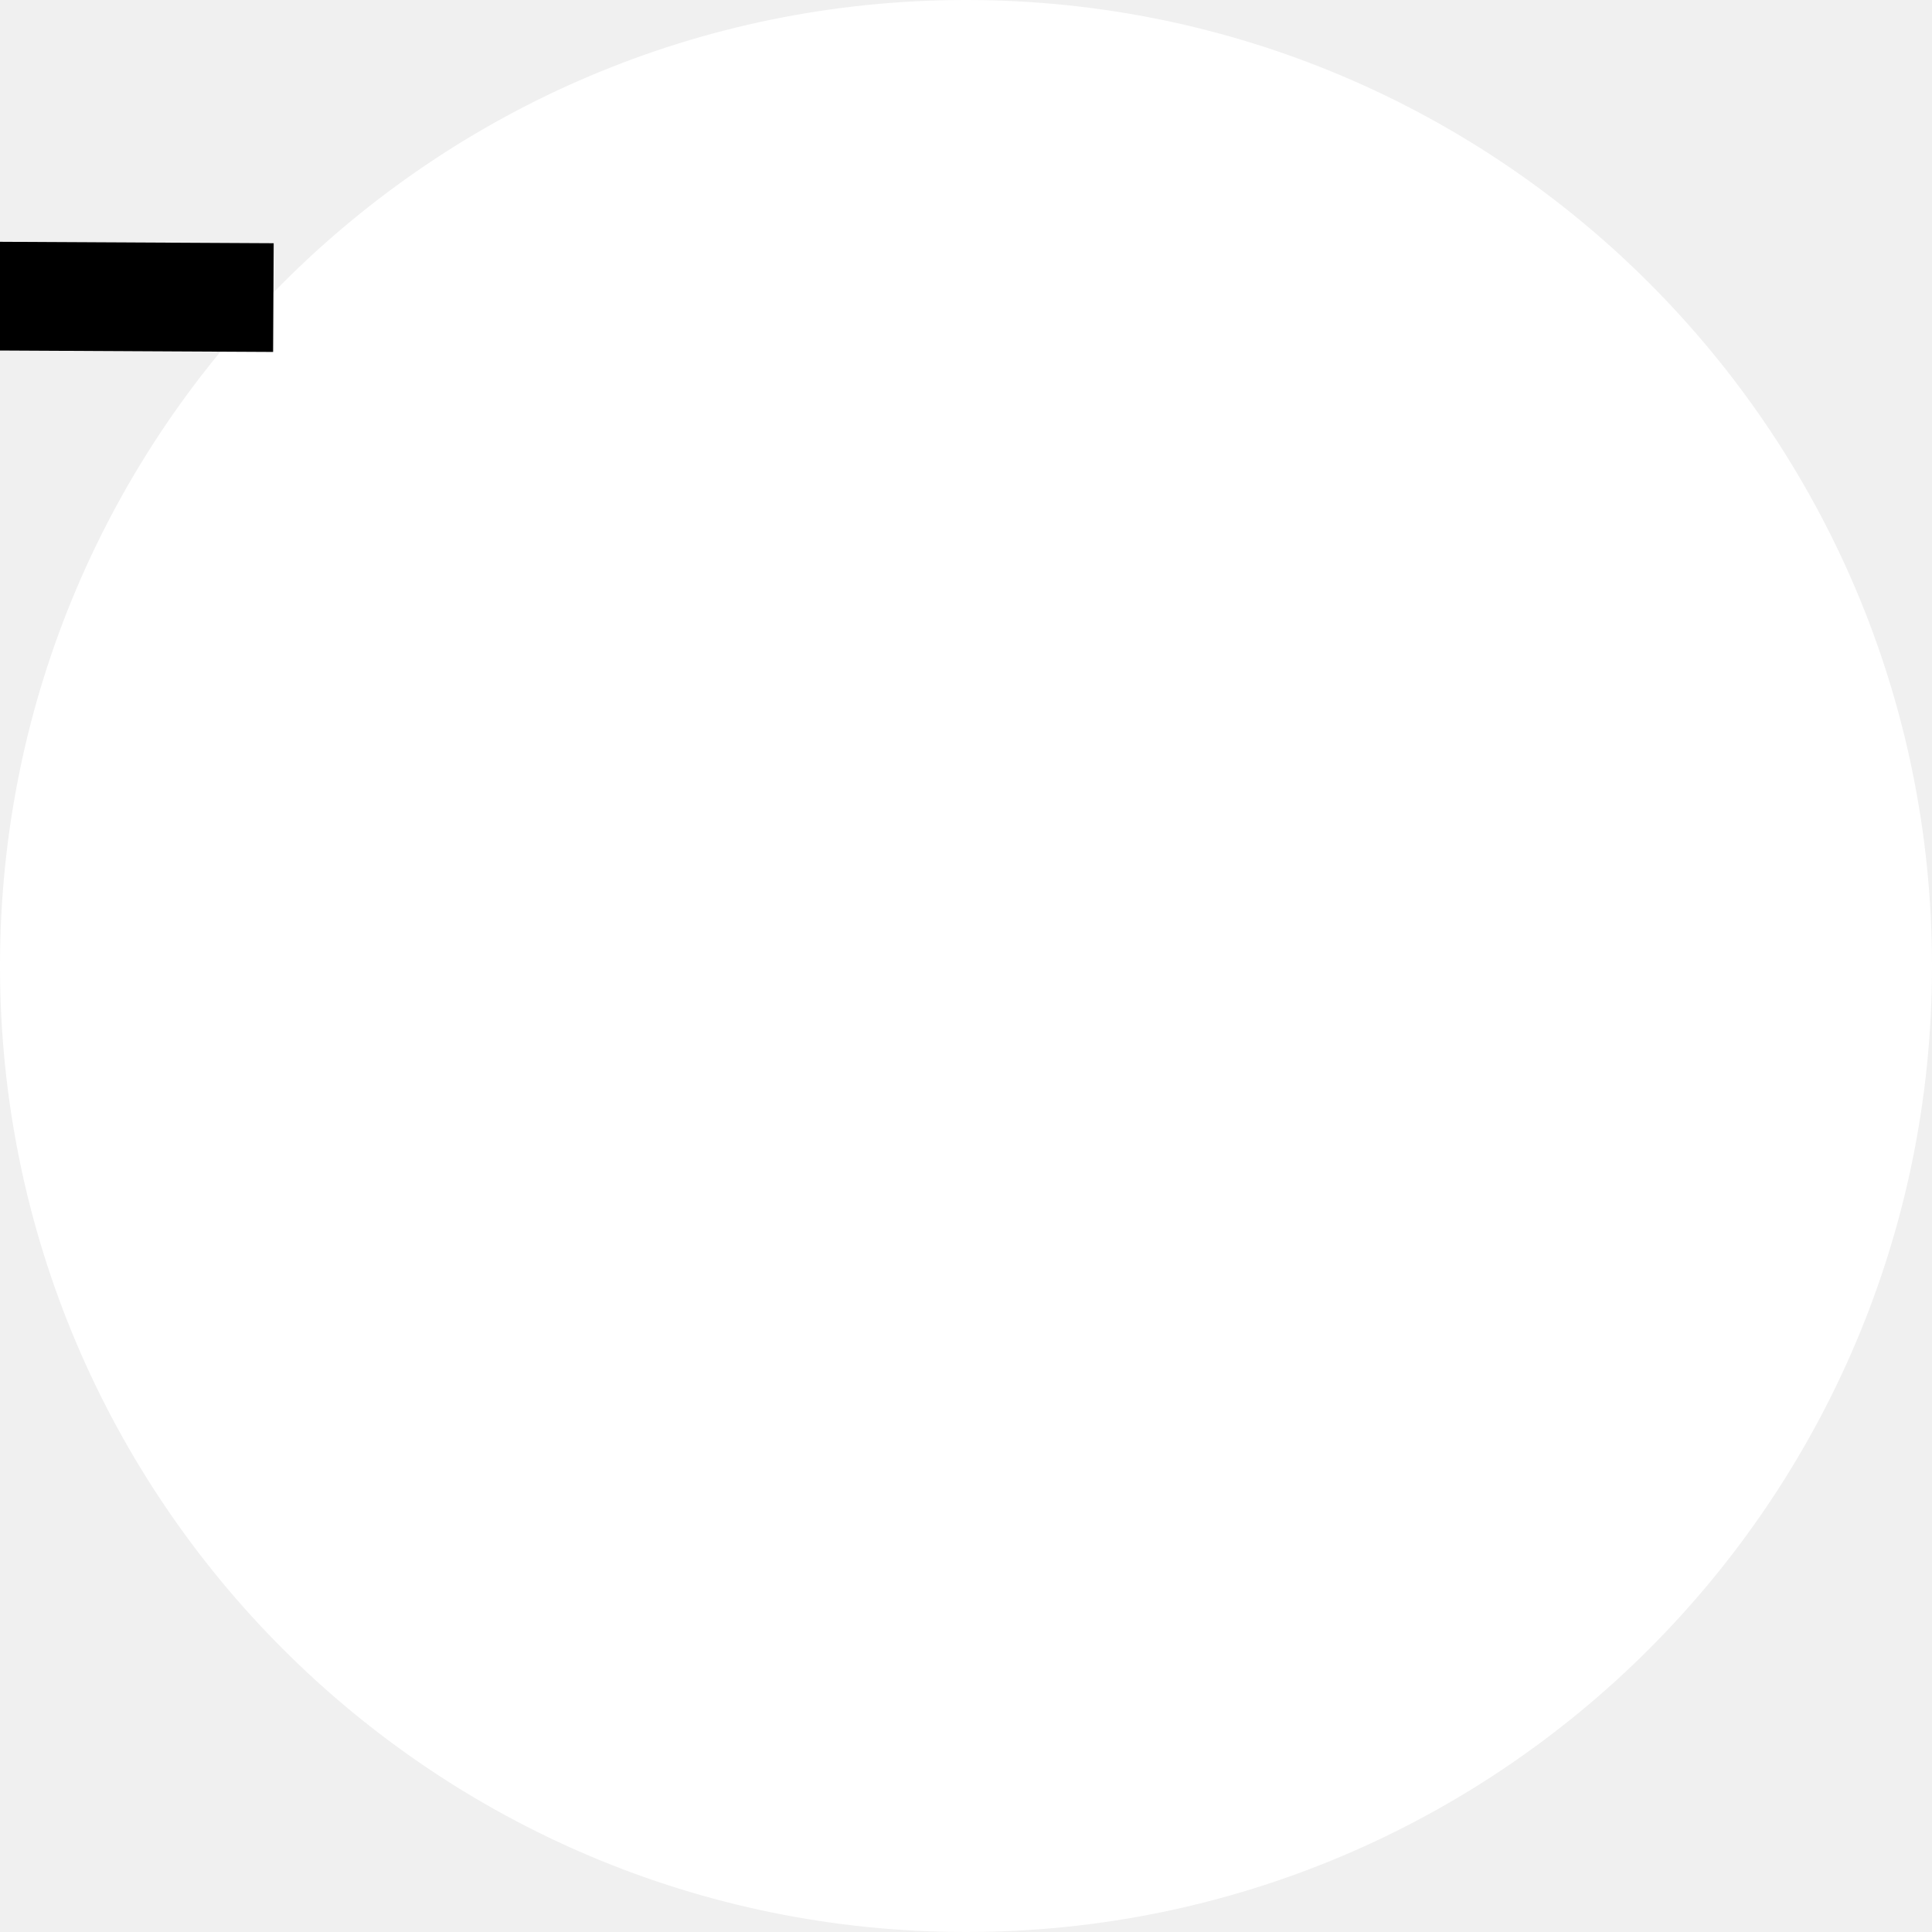
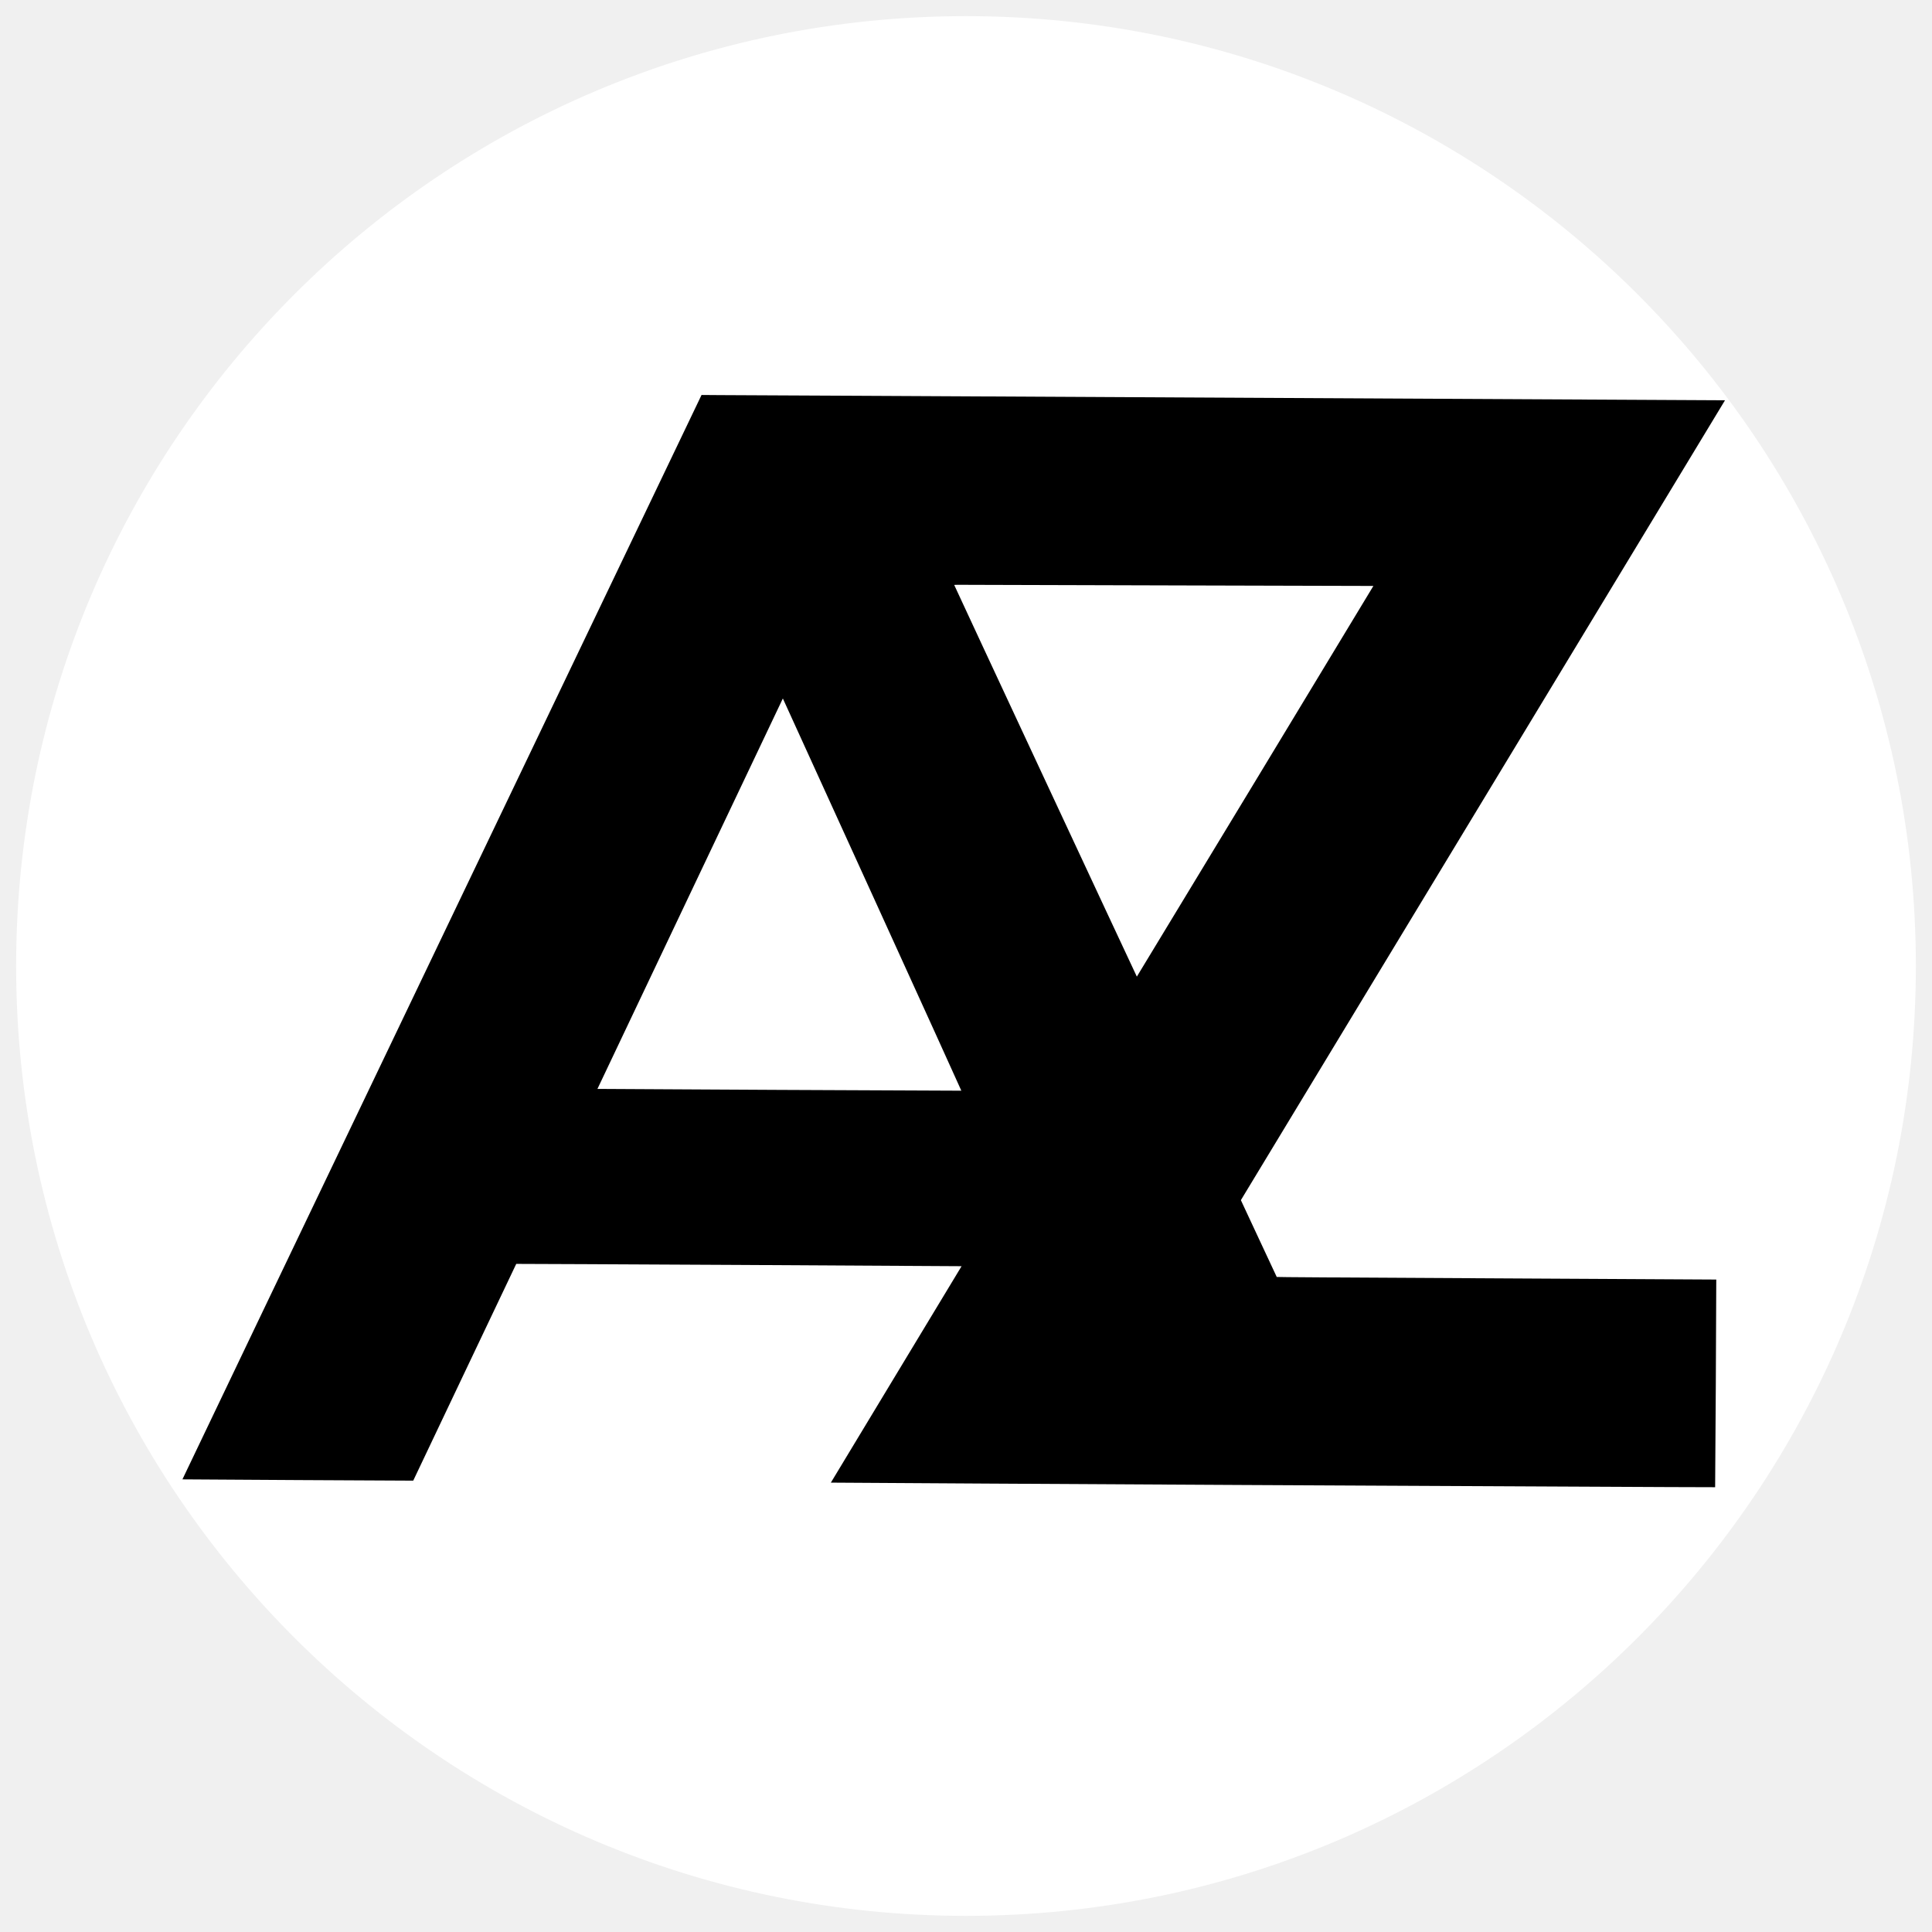
- <svg xmlns="http://www.w3.org/2000/svg" width="3897.63" height="3897.63" viewBox="0 0 11811 11811">
-   <defs>
-     <style>
-     .cls-1 {
-     fill: #fff;
-     }
- 
-     .cls-2 {
-     font-size: 6218.67px;
-     text-anchor: middle;
-     font-family: "Keep Calm";
-     }
- </style>
-   </defs>
-   <circle class="cls-1" cx="5905.5" cy="5905.5" r="5905.5" />
-   <text id="AZ" class="cls-2" transform="translate(-3036.844 2126.996) rotate(0.299) scale(1.336)">
-     <tspan x="0">AZ</tspan>
-   </text>
+ <svg xmlns="http://www.w3.org/2000/svg" version="1.0" width="8858pt" height="8858pt" viewBox="0 0 8858 8858" preserveAspectRatio="xMidYMid meet">
+   <circle class="cls-1" cx="4429" cy="4429" r="4355" fill="#ffffff" />
+   <g transform="translate(0,8858) scale(0.1,-0.1)" fill="#000000" stroke="none">
+     <path d="M20262 45614 c-6546 -13671 -11901 -24859 -11898 -24861 4 -4 10579 -63 10582 -59 1 0 1062 2235 2359 4966 1297 2731 2361 4968 2364 4972 6 7 20411 -99 20418 -106 2 -2 -1346 -2235 -2997 -4961 -1650 -2727 -2999 -4960 -2996 -4962 2 -3 3262 -22 7243 -44 3981 -22 9196 -50 11588 -64 2393 -13 5016 -26 5830 -29 814 -2 4719 -22 8677 -42 3959 -21 7201 -34 7205 -31 7 8 59 9514 52 9521 -2 2 -4535 27 -10074 55 -7680 40 -10072 55 -10078 64 -5 7 -376 802 -826 1767 l-818 1754 133 221 c73 121 5067 8372 11098 18335 l10964 18115 -66 3 c-98 3 -38112 201 -39912 207 -1687 5 -4879 21 -6135 30 l-810 6 -11903 -24857z m34083 16124 c4741 -11 8621 -22 8623 -23 5 -4 -10836 -17909 -10845 -17912 -7 -2 -8364 17918 -8371 17952 -3 15 84 16 985 10 543 -3 4867 -15 9608 -27z m-14335 -14216 c2240 -4918 4070 -8945 4066 -8949 -5 -6 -16677 76 -16684 82 -2 1 1892 3991 4209 8866 2316 4875 4229 8902 4251 8949 l40 85 22 -45 c13 -25 1856 -4069 4096 -8988z" />
+   </g>
</svg>
